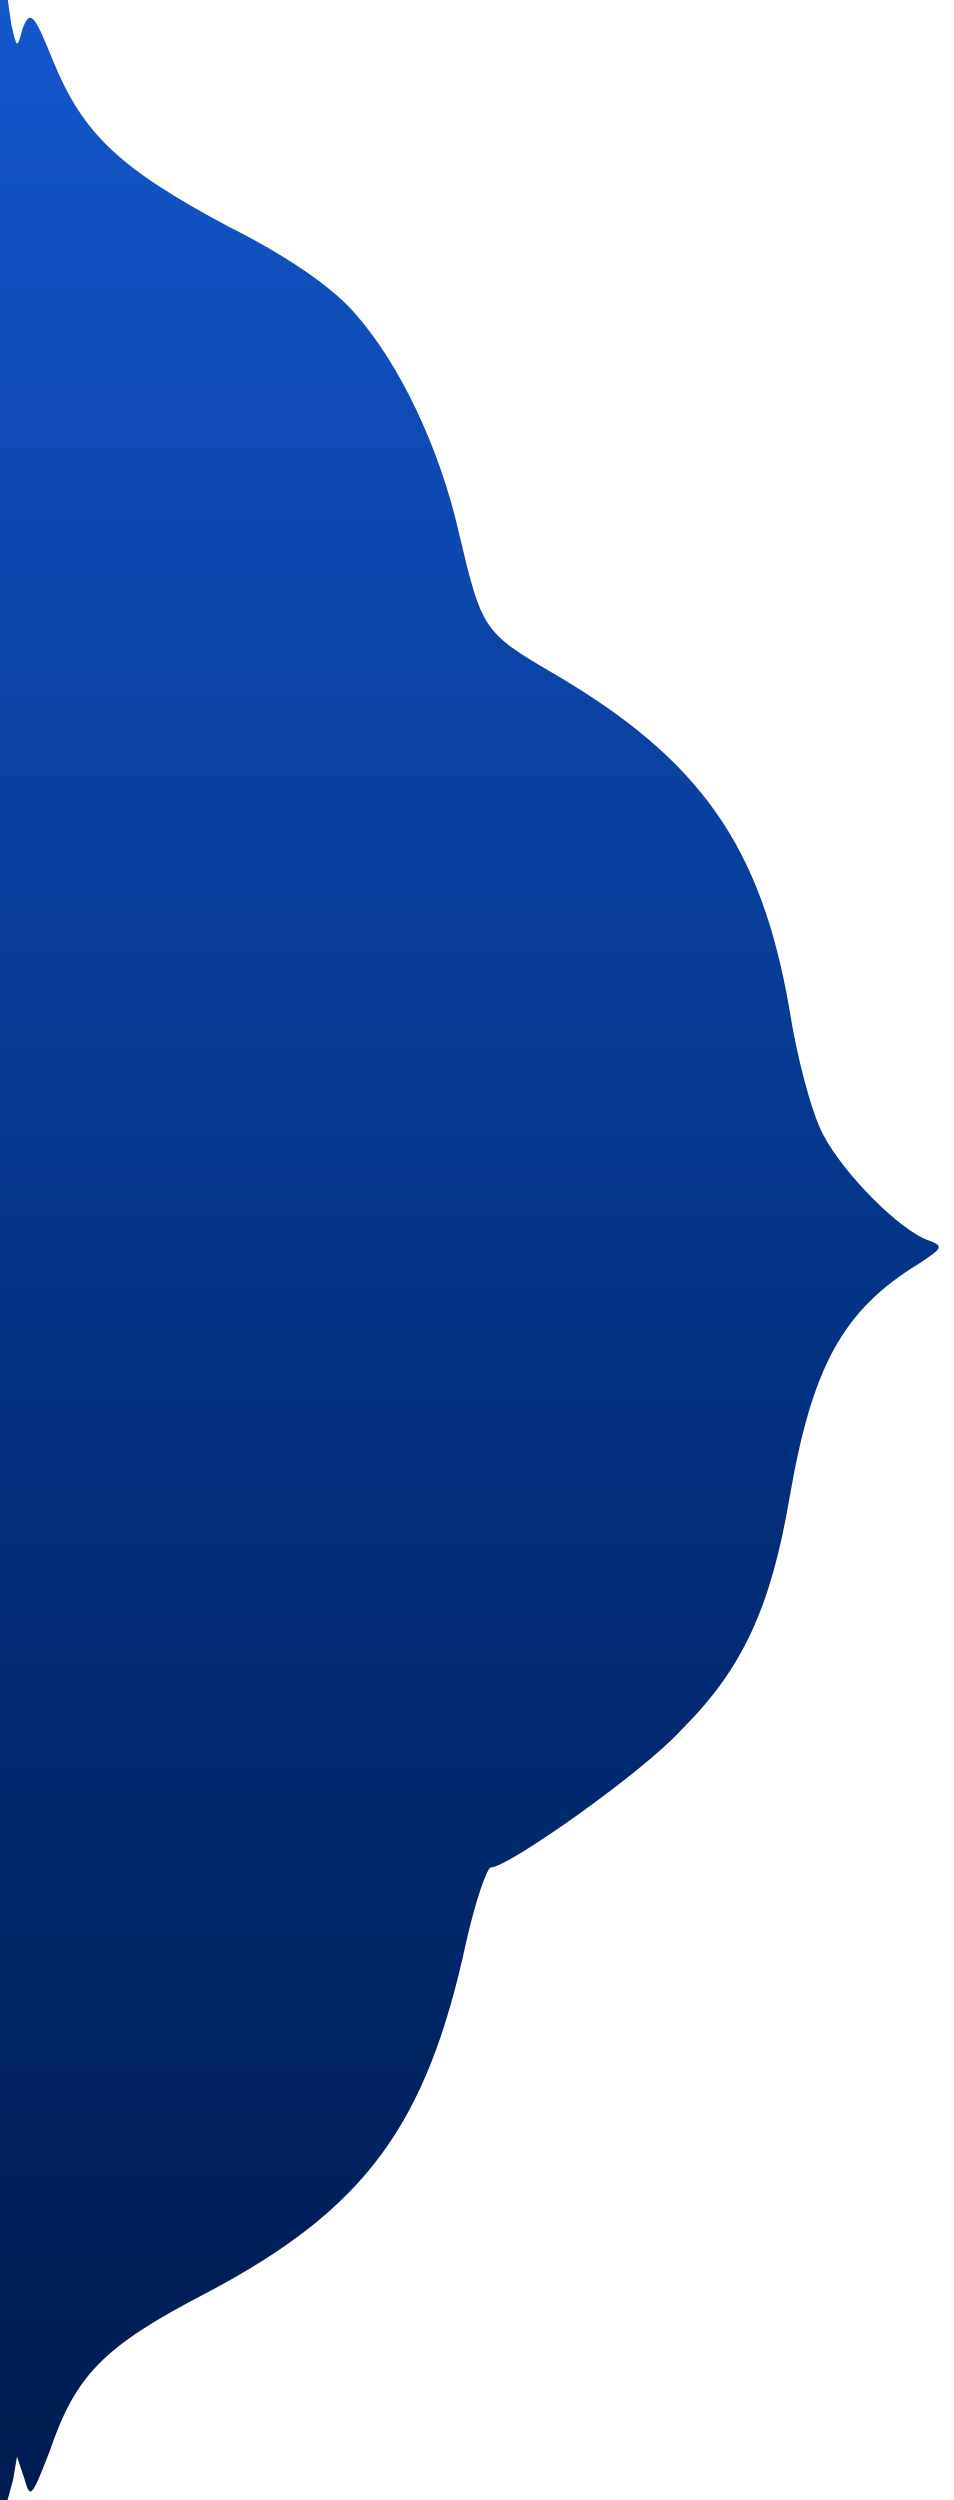
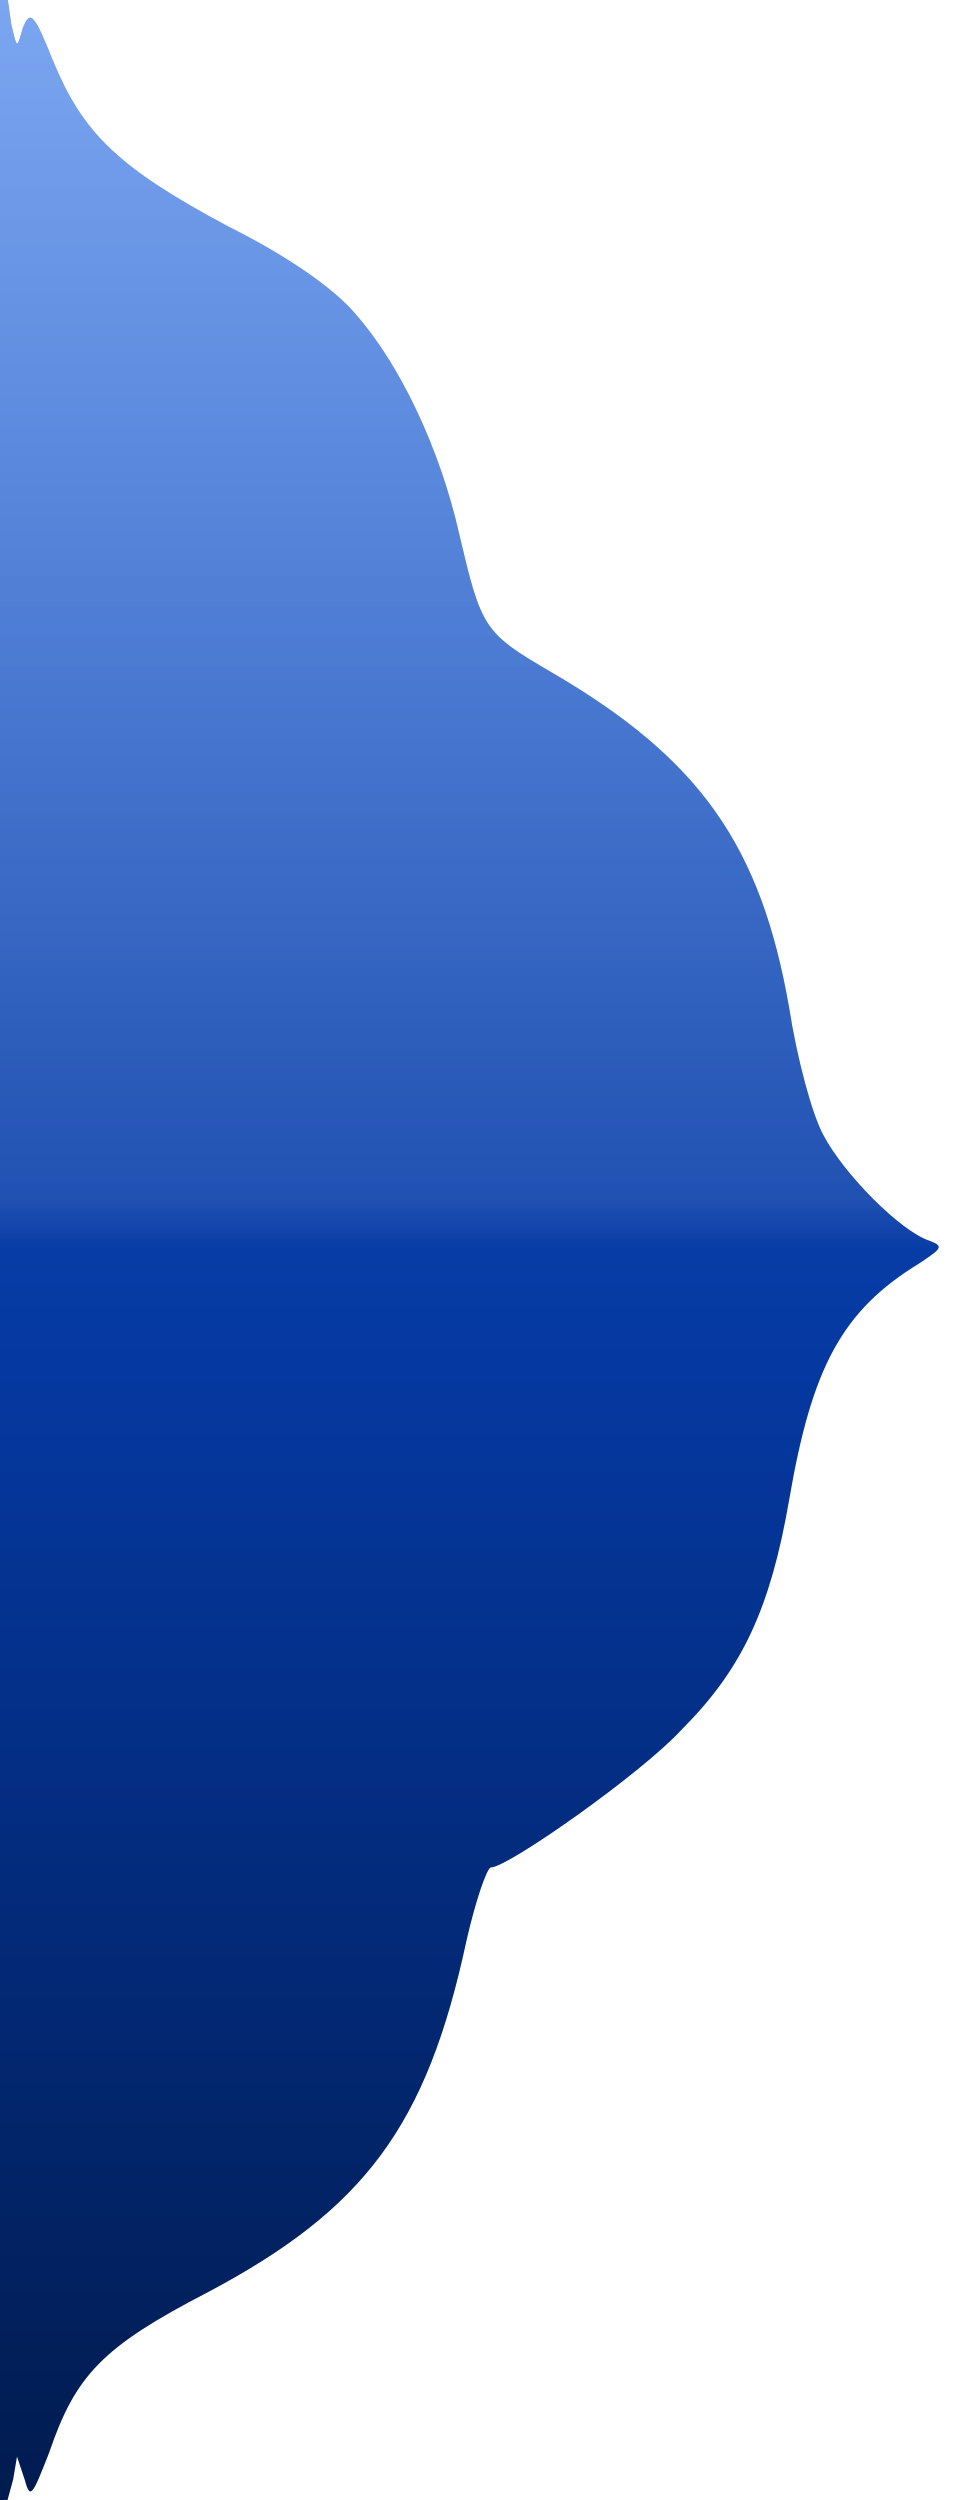
<svg xmlns="http://www.w3.org/2000/svg" viewBox="538.5 2.1 50.5 132.4" preserveAspectRatio="none">
  <defs>
    <linearGradient id="g" x1="0" y1="0" x2="0" y2="1">
-       <stop offset="0" stop-color="#1457CC" />
-       <stop offset=".55" stop-color="#023181" />
+       <stop offset="0" stop-color="#1E66E6" />
+       <stop offset=".55" stop-color="#0538A0" />
      <stop offset="1" stop-color="#011B4F" />
+     </linearGradient>
+     <linearGradient id="h" x1="0" y1="0" x2="0" y2="1">
+       <stop offset="0" stop-color="#fff" stop-opacity=".42" />
+       <stop offset=".48" stop-color="#fff" stop-opacity=".1" />
+       <stop offset=".5" stop-color="#fff" stop-opacity="0" />
    </linearGradient>
  </defs>
  <path fill="url(#g)" d="M49.6 132.2C48.4 128.3 46.6 126.5 41.1 123.5C32.7 119.1 29.4 114.7 27.3 104.9C26.8 102.7 26.2 101.0 26.0 101.0C25.8 101.0 23.9 99.9 21.8 98.5C14.3 93.6 11.6 89.6 10.2 81.6C9.8 79.0 9.1 76.0 8.7 74.9C7.9 73.0 3.4 68.5 2.3 68.5C2.0 68.5 2.4 68.1 3.2 67.6C7.5 64.9 9.1 62.0 10.2 55.5C11.6 47.1 14.9 42.4 22.8 37.7C26.4 35.7 26.4 35.5 27.7 30.2C28.9 25.2 31.6 19.9 34.2 17.7C35.4 16.6 38.3 14.8 40.7 13.6C45.8 10.9 47.7 9.1 49.2 5.2L50.4 2.2L294.7 2.1L538.9 2.0L539.1 3.4C539.4 4.7 539.4 4.7 539.7 3.6C540.1 2.6 540.3 2.8 541.3 5.3C542.9 9.2 544.8 11.0 550.6 14.1C553.8 15.7 556.2 17.4 557.3 18.7C559.7 21.4 561.8 25.9 562.8 30.3C564.0 35.4 564.1 35.6 567.7 37.7C575.6 42.3 578.8 46.9 580.3 55.5C580.7 58.1 581.5 61.1 582.1 62.2C583.2 64.3 586.2 67.3 587.7 67.8C588.5 68.1 588.4 68.2 587.2 69.0C583.1 71.5 581.5 74.5 580.3 81.5C579.3 87.3 577.8 90.5 574.6 93.7C572.5 96.0 565.4 101.0 564.5 101.0C564.3 101.0 563.7 102.7 563.2 104.9C561.1 114.7 557.8 119.1 549.5 123.5C543.9 126.4 542.5 127.9 541.1 132.0C540.2 134.3 540.1 134.5 539.8 133.4L539.4 132.2L539.2 133.4L538.9 134.5L294.6 134.5L50.2 134.5L49.6 132.2Z" />
+   <path fill="url(#h)" d="M49.6 132.2C48.4 128.3 46.6 126.5 41.1 123.5C32.7 119.1 29.4 114.7 27.3 104.9C26.8 102.7 26.2 101.0 26.0 101.0C25.8 101.0 23.9 99.9 21.8 98.5C14.3 93.6 11.6 89.6 10.2 81.6C9.8 79.0 9.1 76.0 8.7 74.9C7.9 73.0 3.4 68.5 2.3 68.5C2.0 68.5 2.4 68.1 3.2 67.6C7.5 64.9 9.1 62.0 10.2 55.5C11.6 47.1 14.9 42.4 22.8 37.7C26.4 35.7 26.4 35.5 27.7 30.2C28.9 25.2 31.6 19.9 34.2 17.7C35.4 16.6 38.3 14.8 40.7 13.6C45.8 10.9 47.7 9.1 49.2 5.2L50.4 2.2L294.7 2.1L538.9 2.0L539.1 3.4C539.4 4.7 539.4 4.7 539.7 3.6C540.1 2.6 540.3 2.8 541.3 5.3C542.9 9.2 544.8 11.0 550.6 14.1C553.8 15.7 556.2 17.4 557.3 18.7C559.7 21.4 561.8 25.9 562.8 30.3C564.0 35.4 564.1 35.6 567.7 37.7C575.6 42.3 578.8 46.9 580.3 55.5C580.7 58.1 581.5 61.1 582.1 62.2C583.2 64.3 586.2 67.3 587.7 67.8C588.5 68.1 588.4 68.2 587.2 69.0C583.1 71.5 581.5 74.5 580.3 81.5C579.3 87.3 577.8 90.5 574.6 93.7C572.5 96.0 565.4 101.0 564.5 101.0C564.3 101.0 563.7 102.7 563.2 104.9C561.1 114.7 557.8 119.1 549.5 123.5C543.9 126.4 542.5 127.9 541.1 132.0C540.2 134.3 540.1 134.5 539.8 133.4L539.4 132.2L539.2 133.4L538.9 134.5L294.6 134.5L50.2 134.5L49.6 132.2Z" />
</svg>
